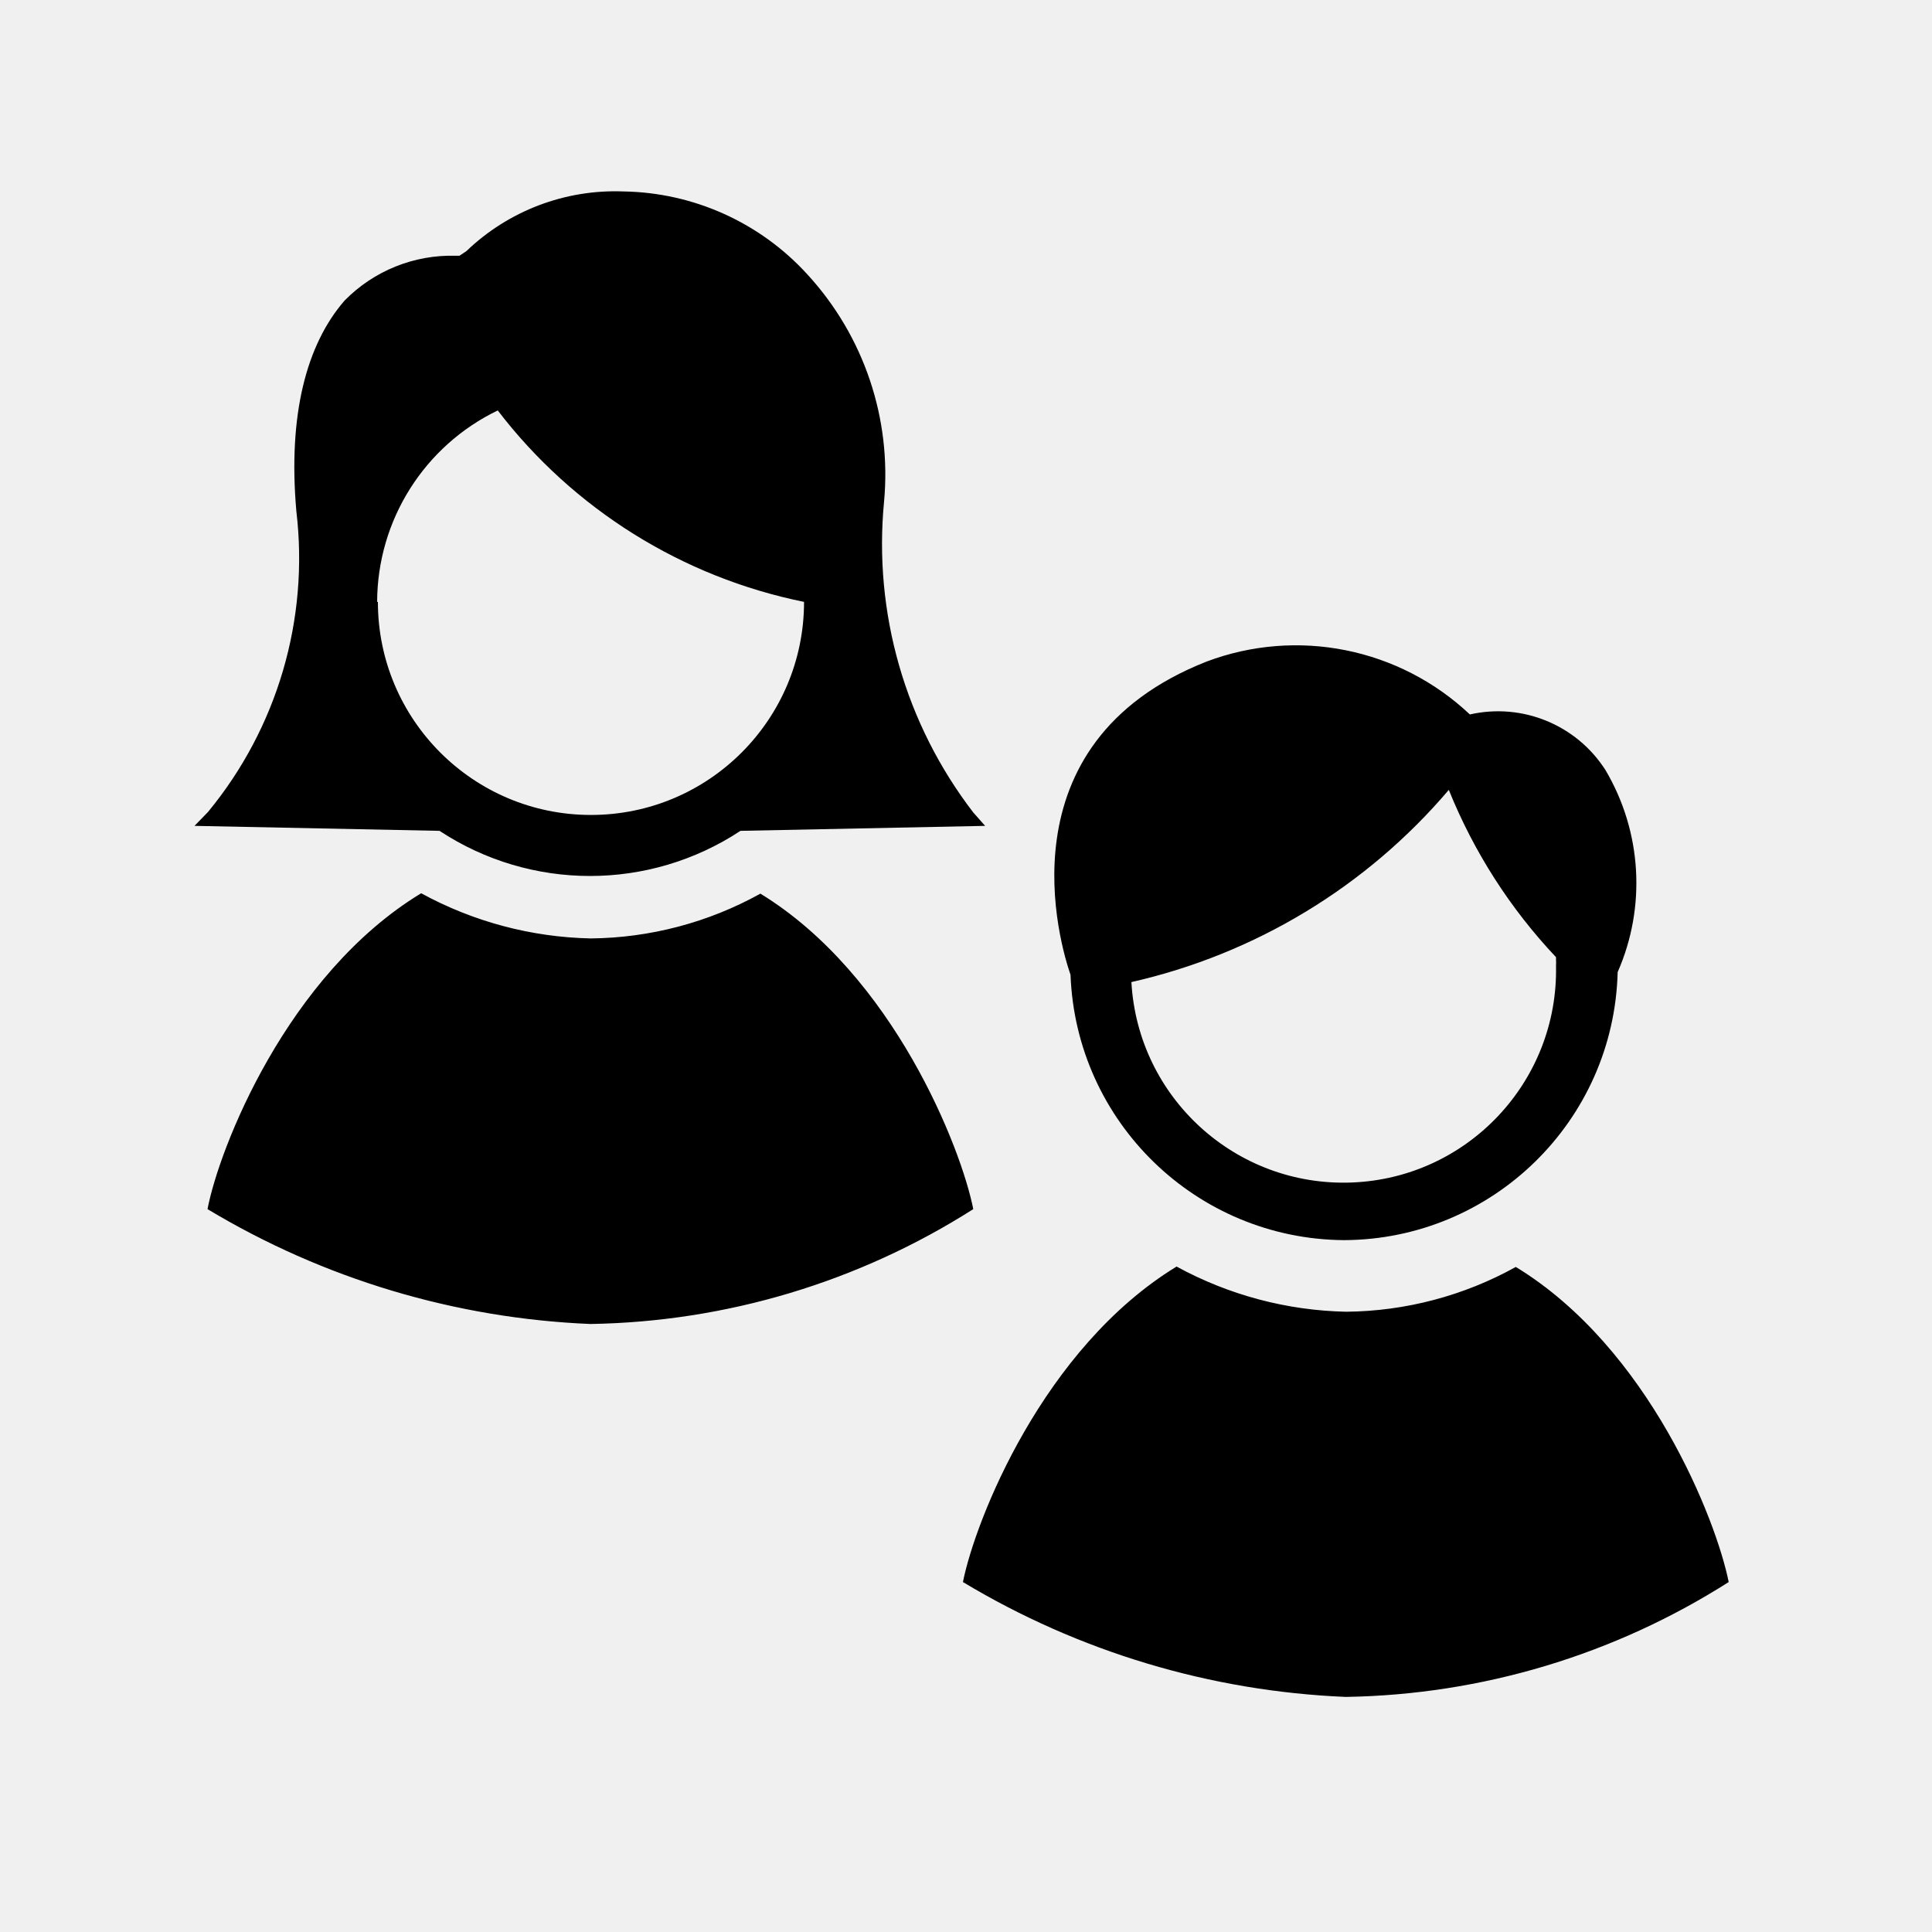
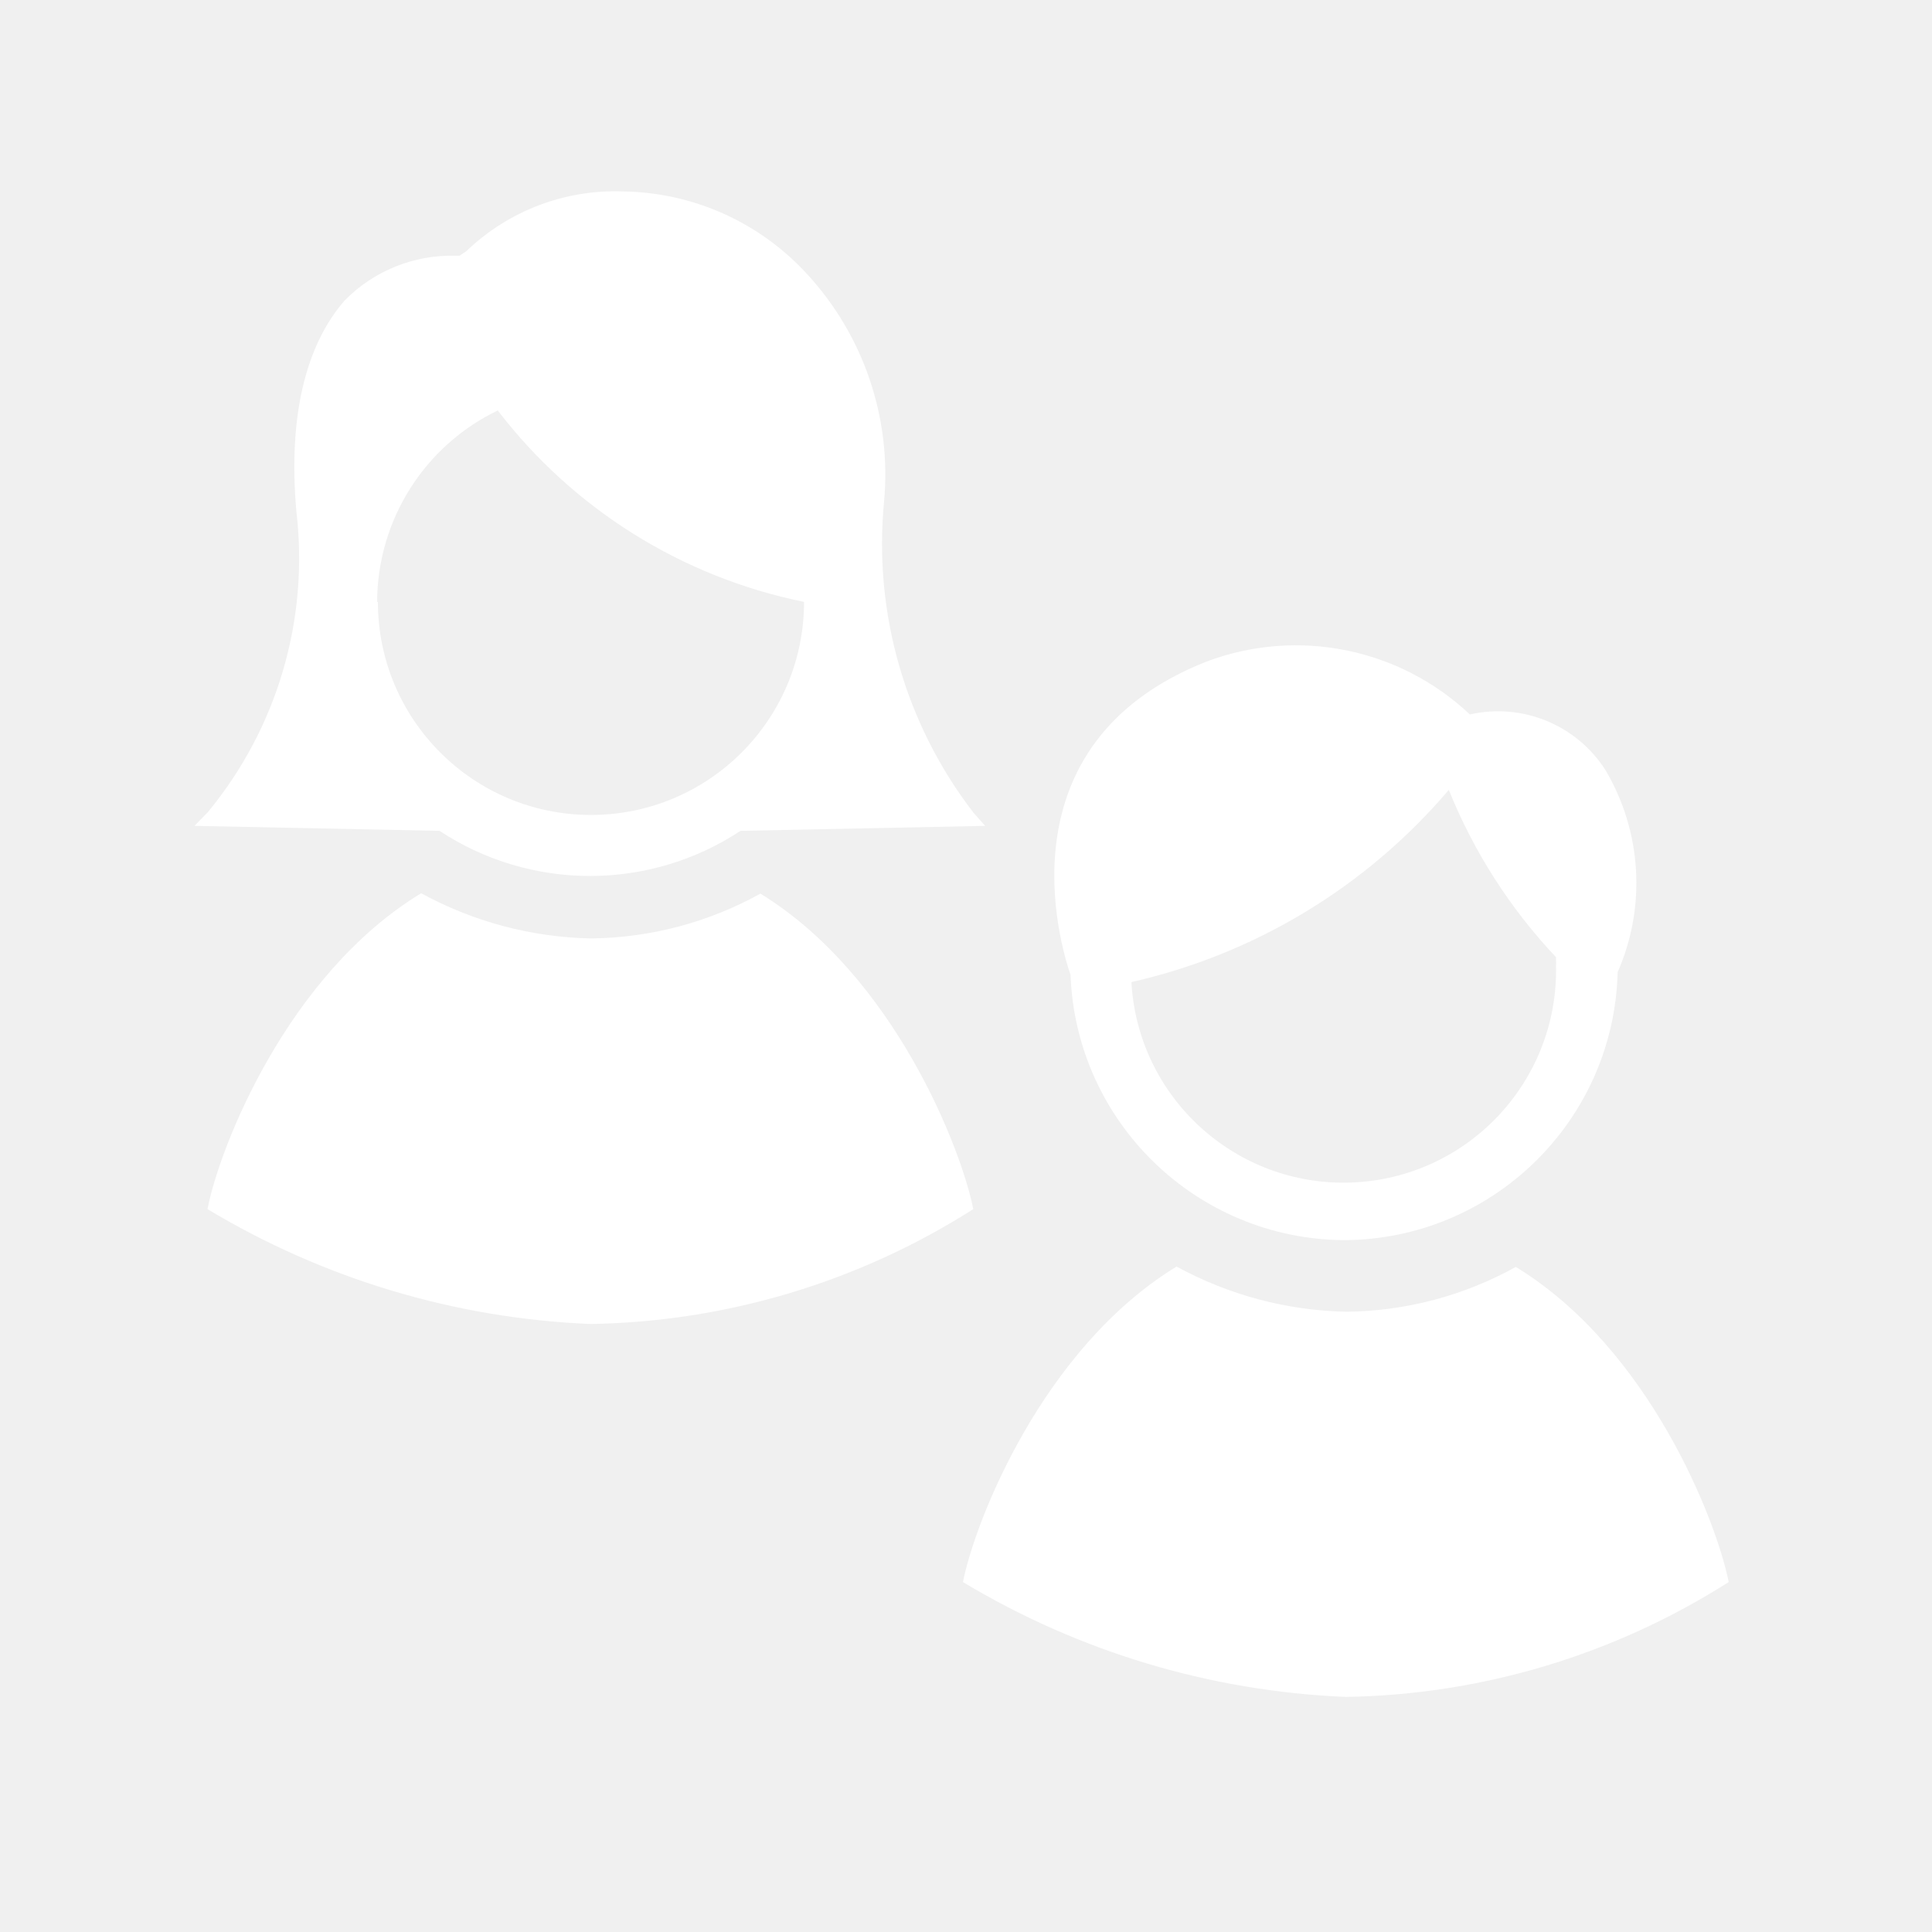
- <svg xmlns="http://www.w3.org/2000/svg" data-name="Layer 1" viewBox="0 0 50.46 50.46">
+ <svg xmlns="http://www.w3.org/2000/svg" style="fill:#fff" data-name="Layer 1" viewBox="0 0 50.46 50.46">
  <path d="M25.42 31.58a19.2 19.2 0 0 1-10 3 21.1 21.1 0 0 1-10-3c.3-1.58 2.07-6.12 5.58-8.25a9.65 9.65 0 0 0 4.43 1.18 9.31 9.31 0 0 0 4.43-1.17c3.48 2.13 5.25 6.66 5.56 8.24ZM5.43 21.21l-.35.36 6.4.13a7.14 7.14 0 0 0 7.86 0l6.39-.13-.31-.35a11.51 11.51 0 0 1-2.33-8.12 7.72 7.72 0 0 0-2-5.93A6.64 6.64 0 0 0 16.28 5a5.61 5.61 0 0 0-4.1 1.56l-.18.12h-.09A3.91 3.91 0 0 0 9 7.85C8 9 7.52 10.84 7.74 13.35a10.41 10.41 0 0 1-2.31 7.86Zm4.42-5.49a5.57 5.57 0 0 1 3.15-5 13.45 13.45 0 0 0 8 5 5.56 5.56 0 0 1-11.13 0ZM35.1 32.39a7.18 7.18 0 0 0 7.15-7 5.79 5.79 0 0 0-.32-5.28 3.33 3.33 0 0 0-3.54-1.45 6.62 6.62 0 0 0-6.88-1.38c-5.42 2.14-3.81 7.43-3.55 8.18a7.2 7.2 0 0 0 7.14 6.93Zm2.74-11.76a14 14 0 0 0 2.8 4.37v.07a1 1 0 0 1 0 .15 5.55 5.55 0 0 1-11.09.43 15.32 15.32 0 0 0 8.29-5.02ZM45.15 41.32a19.2 19.2 0 0 1-10 3 21.1 21.1 0 0 1-10-3c.32-1.61 2.09-6.11 5.58-8.24a9.65 9.65 0 0 0 4.43 1.18 9.31 9.31 0 0 0 4.43-1.17c3.48 2.12 5.24 6.62 5.56 8.23Z" />
</svg>
